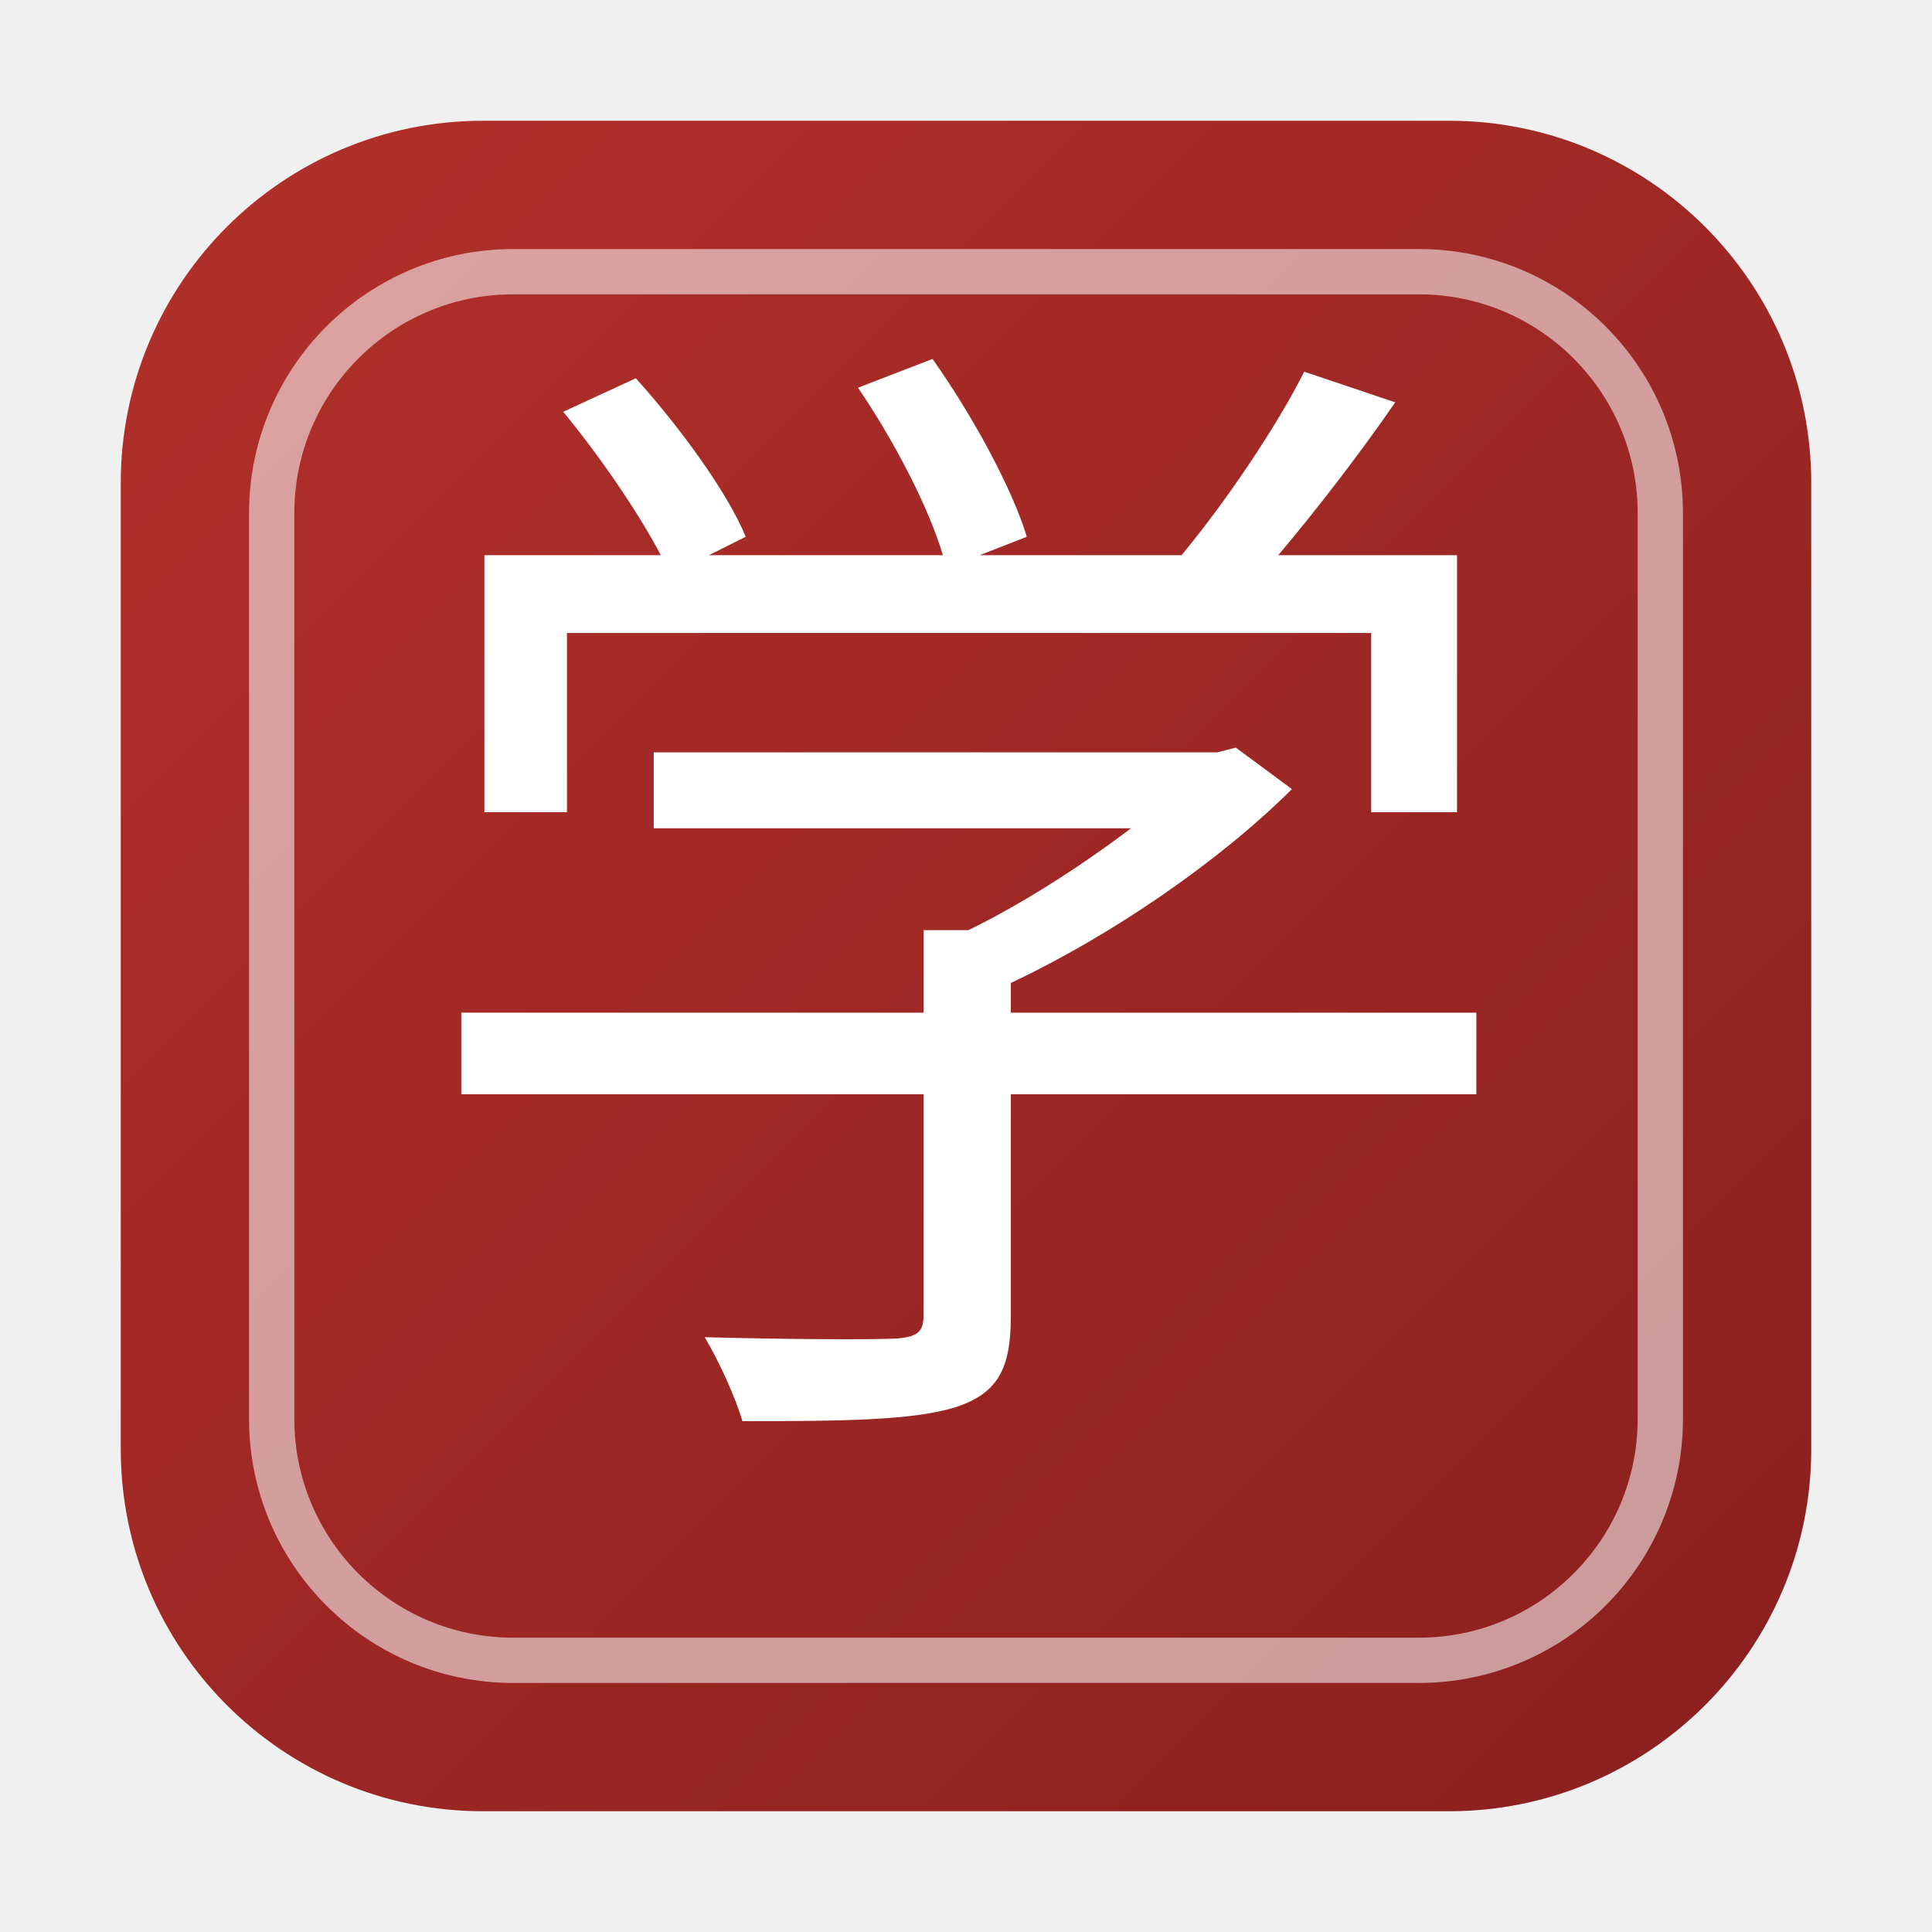
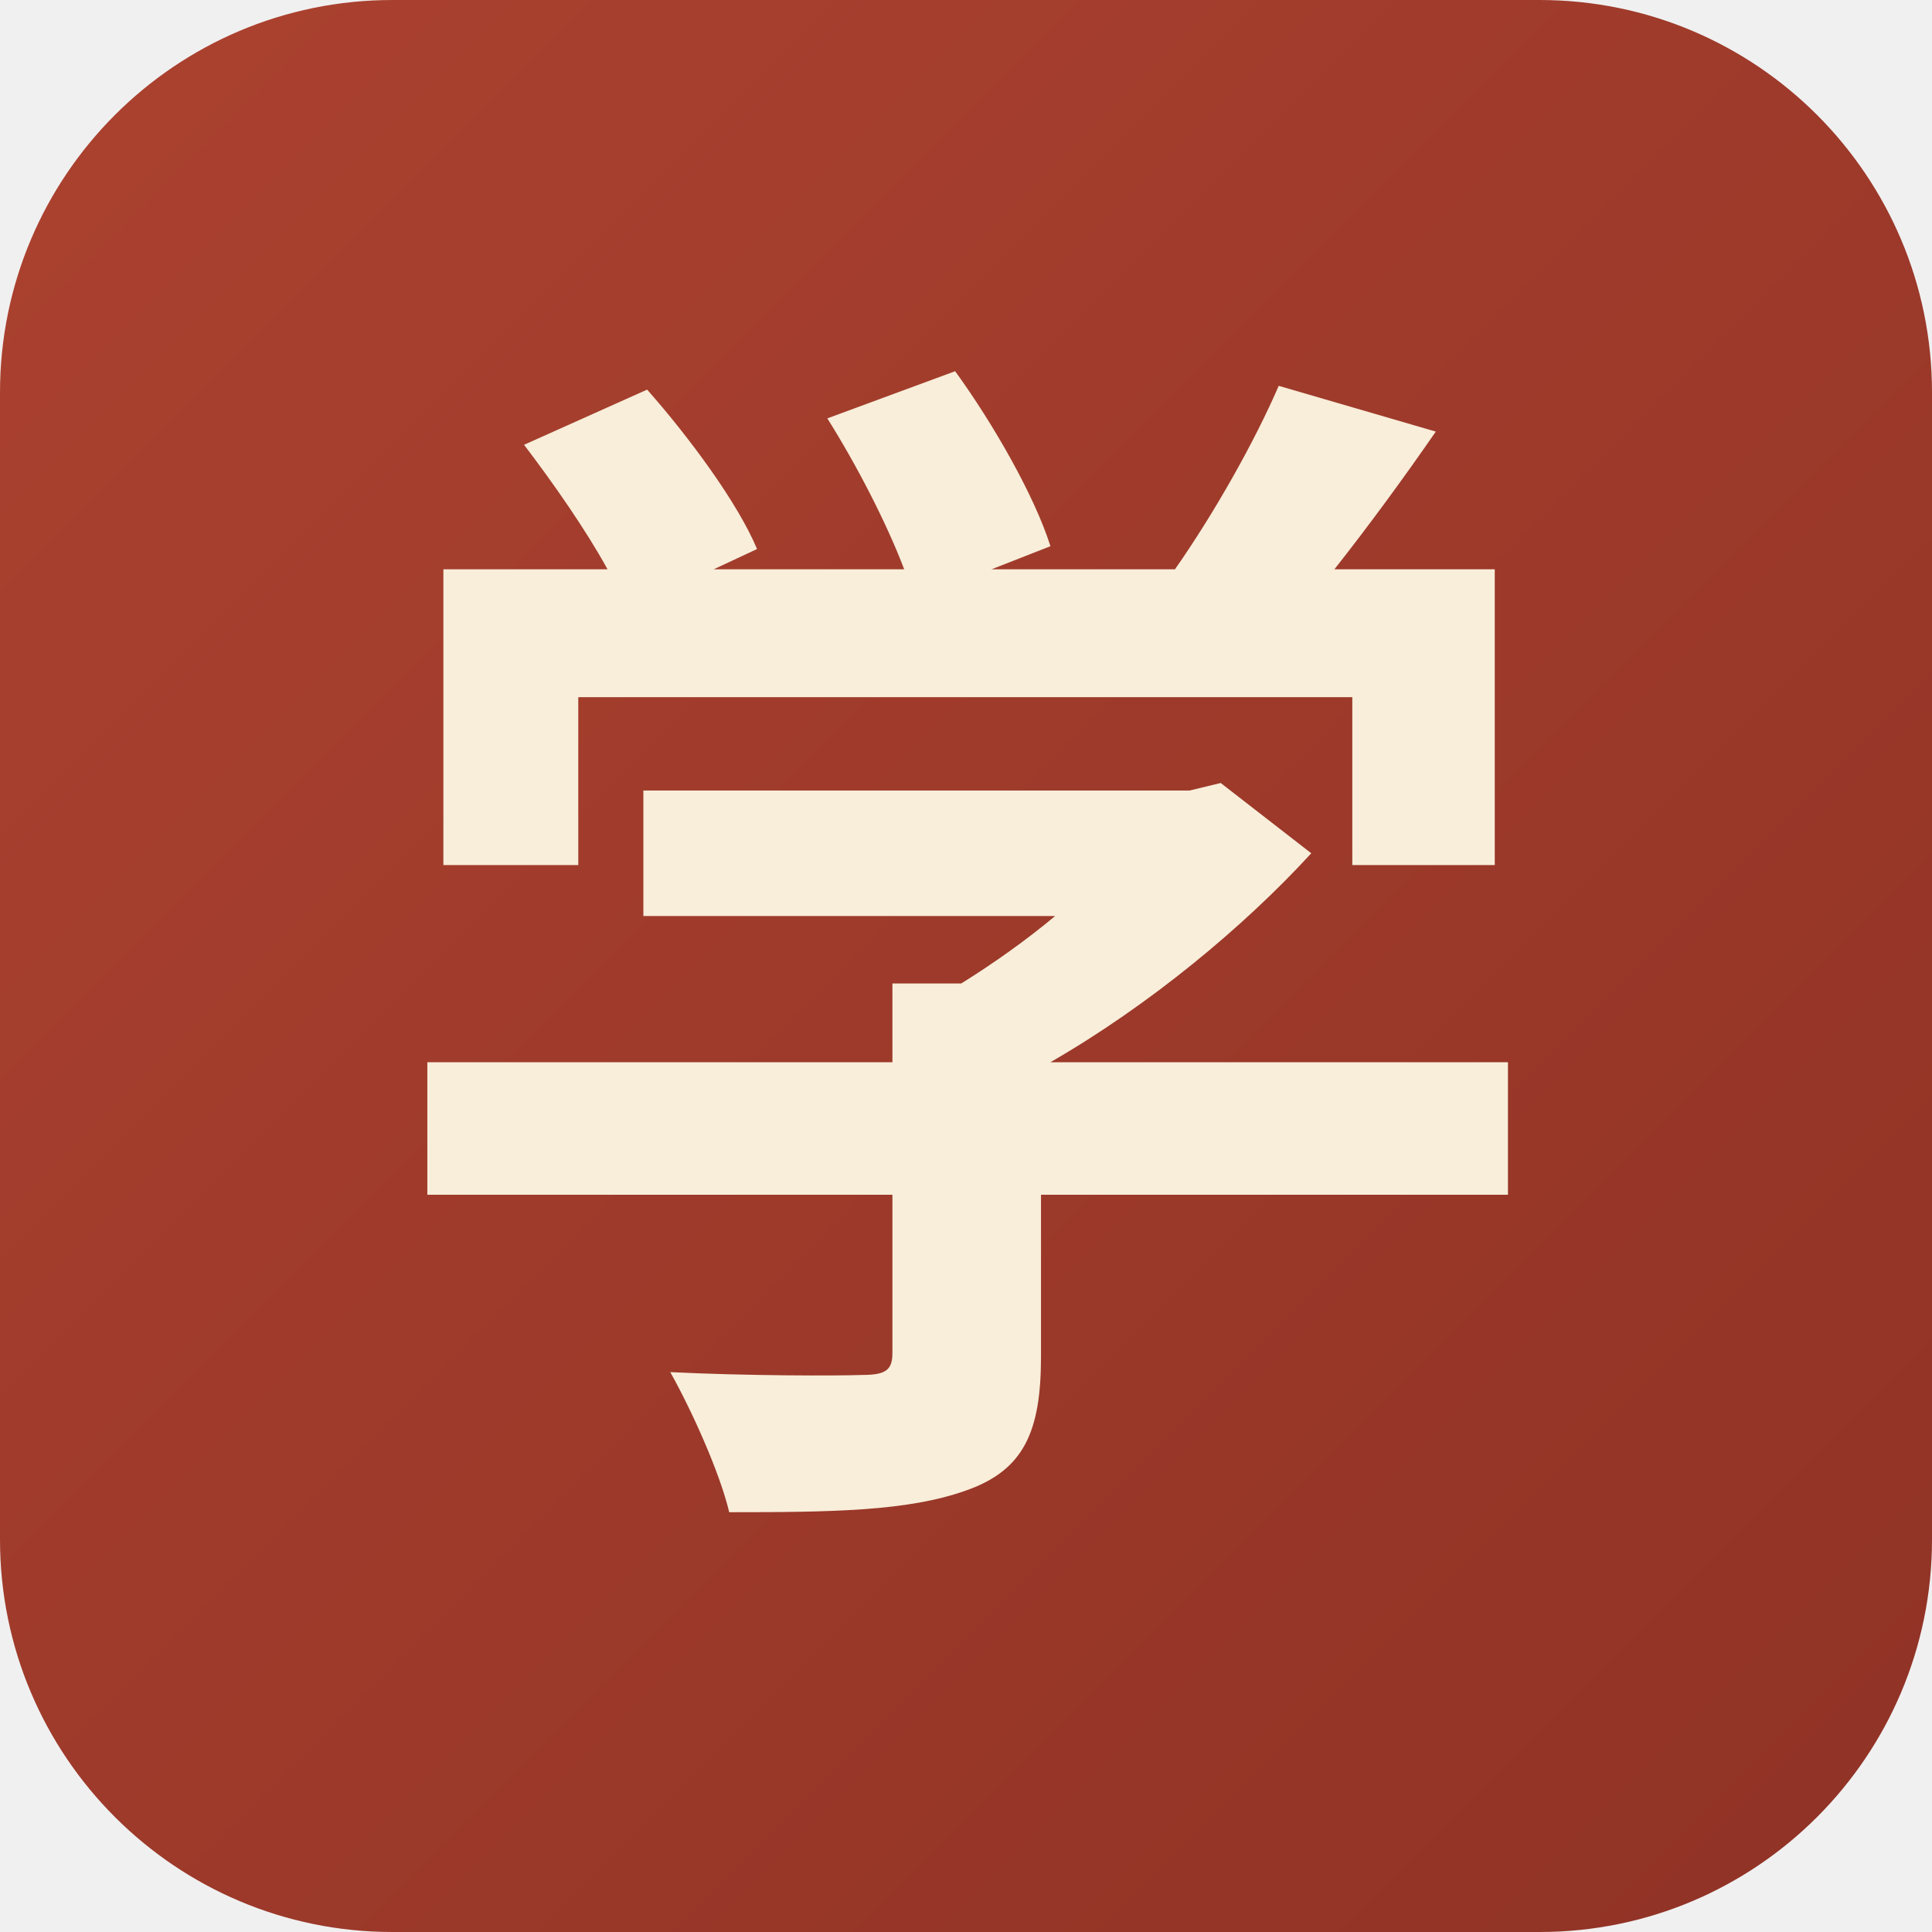
<svg xmlns="http://www.w3.org/2000/svg" viewBox="0 0 64 64">
  <defs>
    <linearGradient id="g" x1="0" y1="0" x2="1" y2="1">
-       <stop offset="0" stop-color="#b2302b" />
-       <stop offset="1" stop-color="#8a1f1f" />
+       <stop offset="0" stop-color="#ac4230" />
+       <stop offset="1" stop-color="#8f3225" />
    </linearGradient>
  </defs>
-   <rect x="4" y="4" width="56" height="56" rx="12" fill="url(#g)" />
-   <rect x="9" y="9" width="46" height="46" rx="8" fill="none" stroke="#ffffff" stroke-opacity="0.55" stroke-width="1.5" />
-   <text x="32" y="44" font-size="38" text-anchor="middle" fill="#ffffff" font-family="STSong, SimSun, serif">学</text>
+   <rect width="64" height="64" rx="13" fill="url(#g)" />
+   <text x="32" y="46.5" font-size="40" text-anchor="middle" fill="#f8eeda" font-family="STKaiti, KaiTi, Kaiti SC, serif" font-weight="700">学</text>
</svg>
